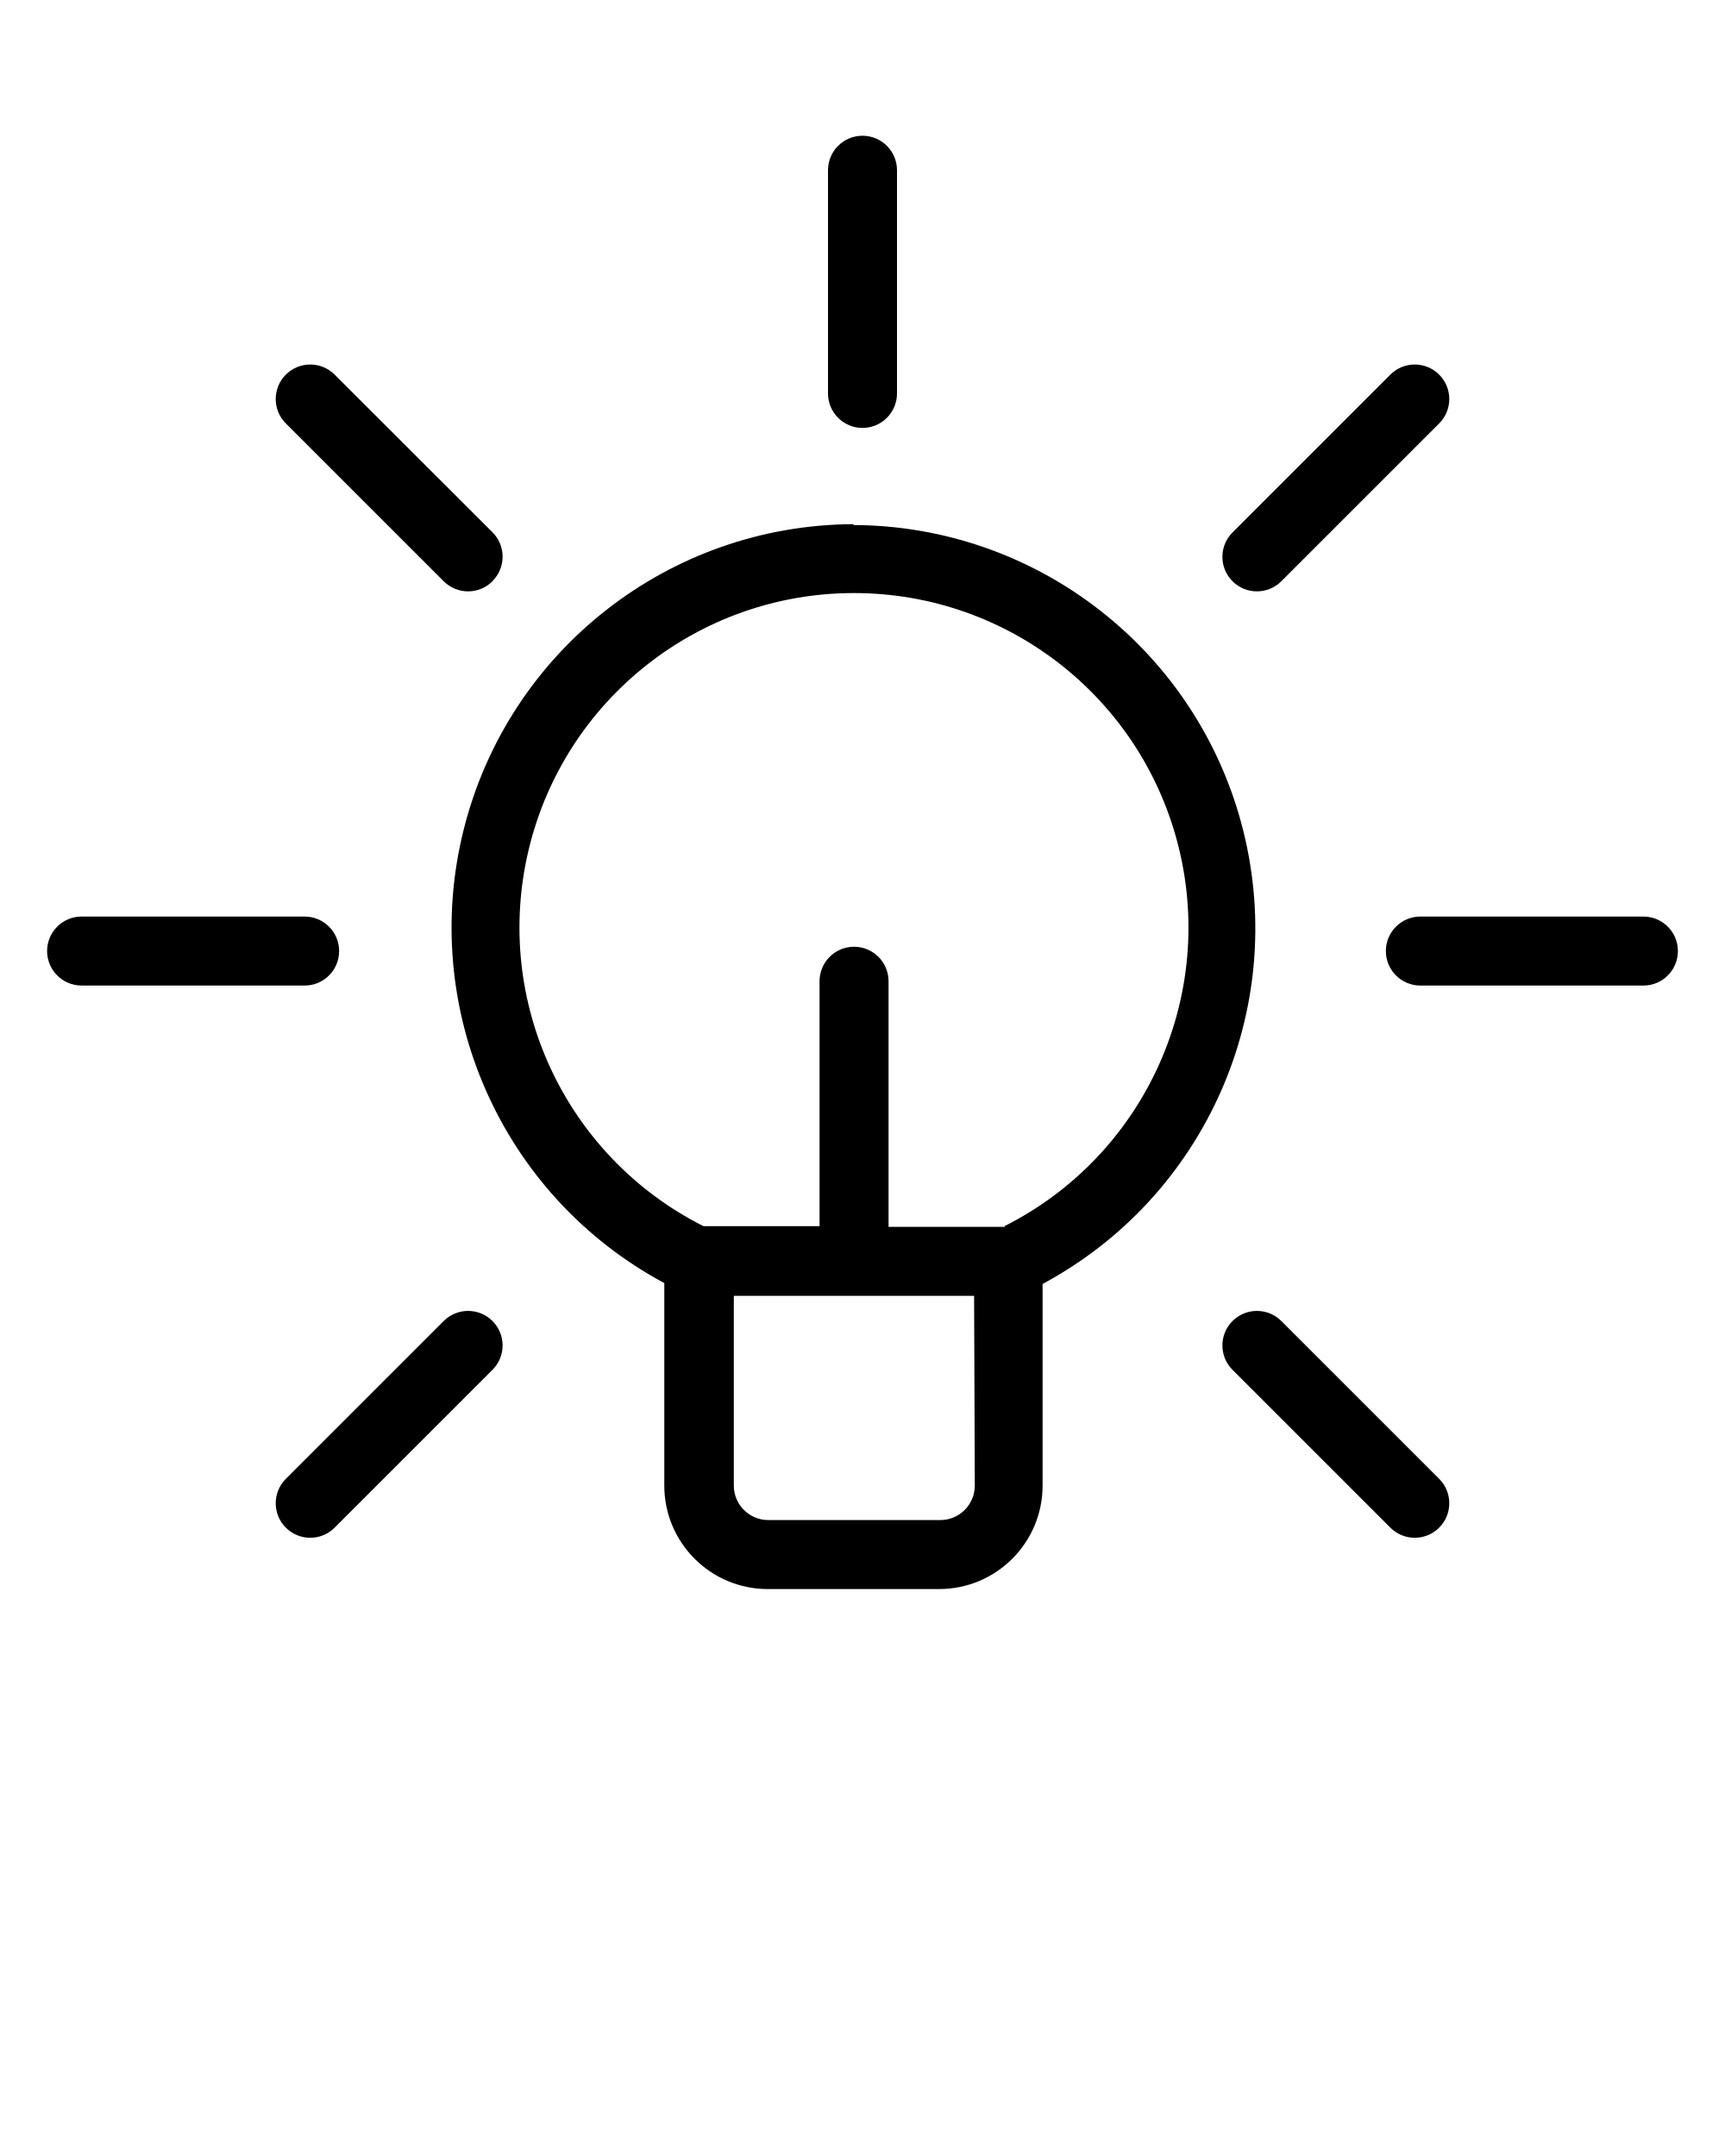
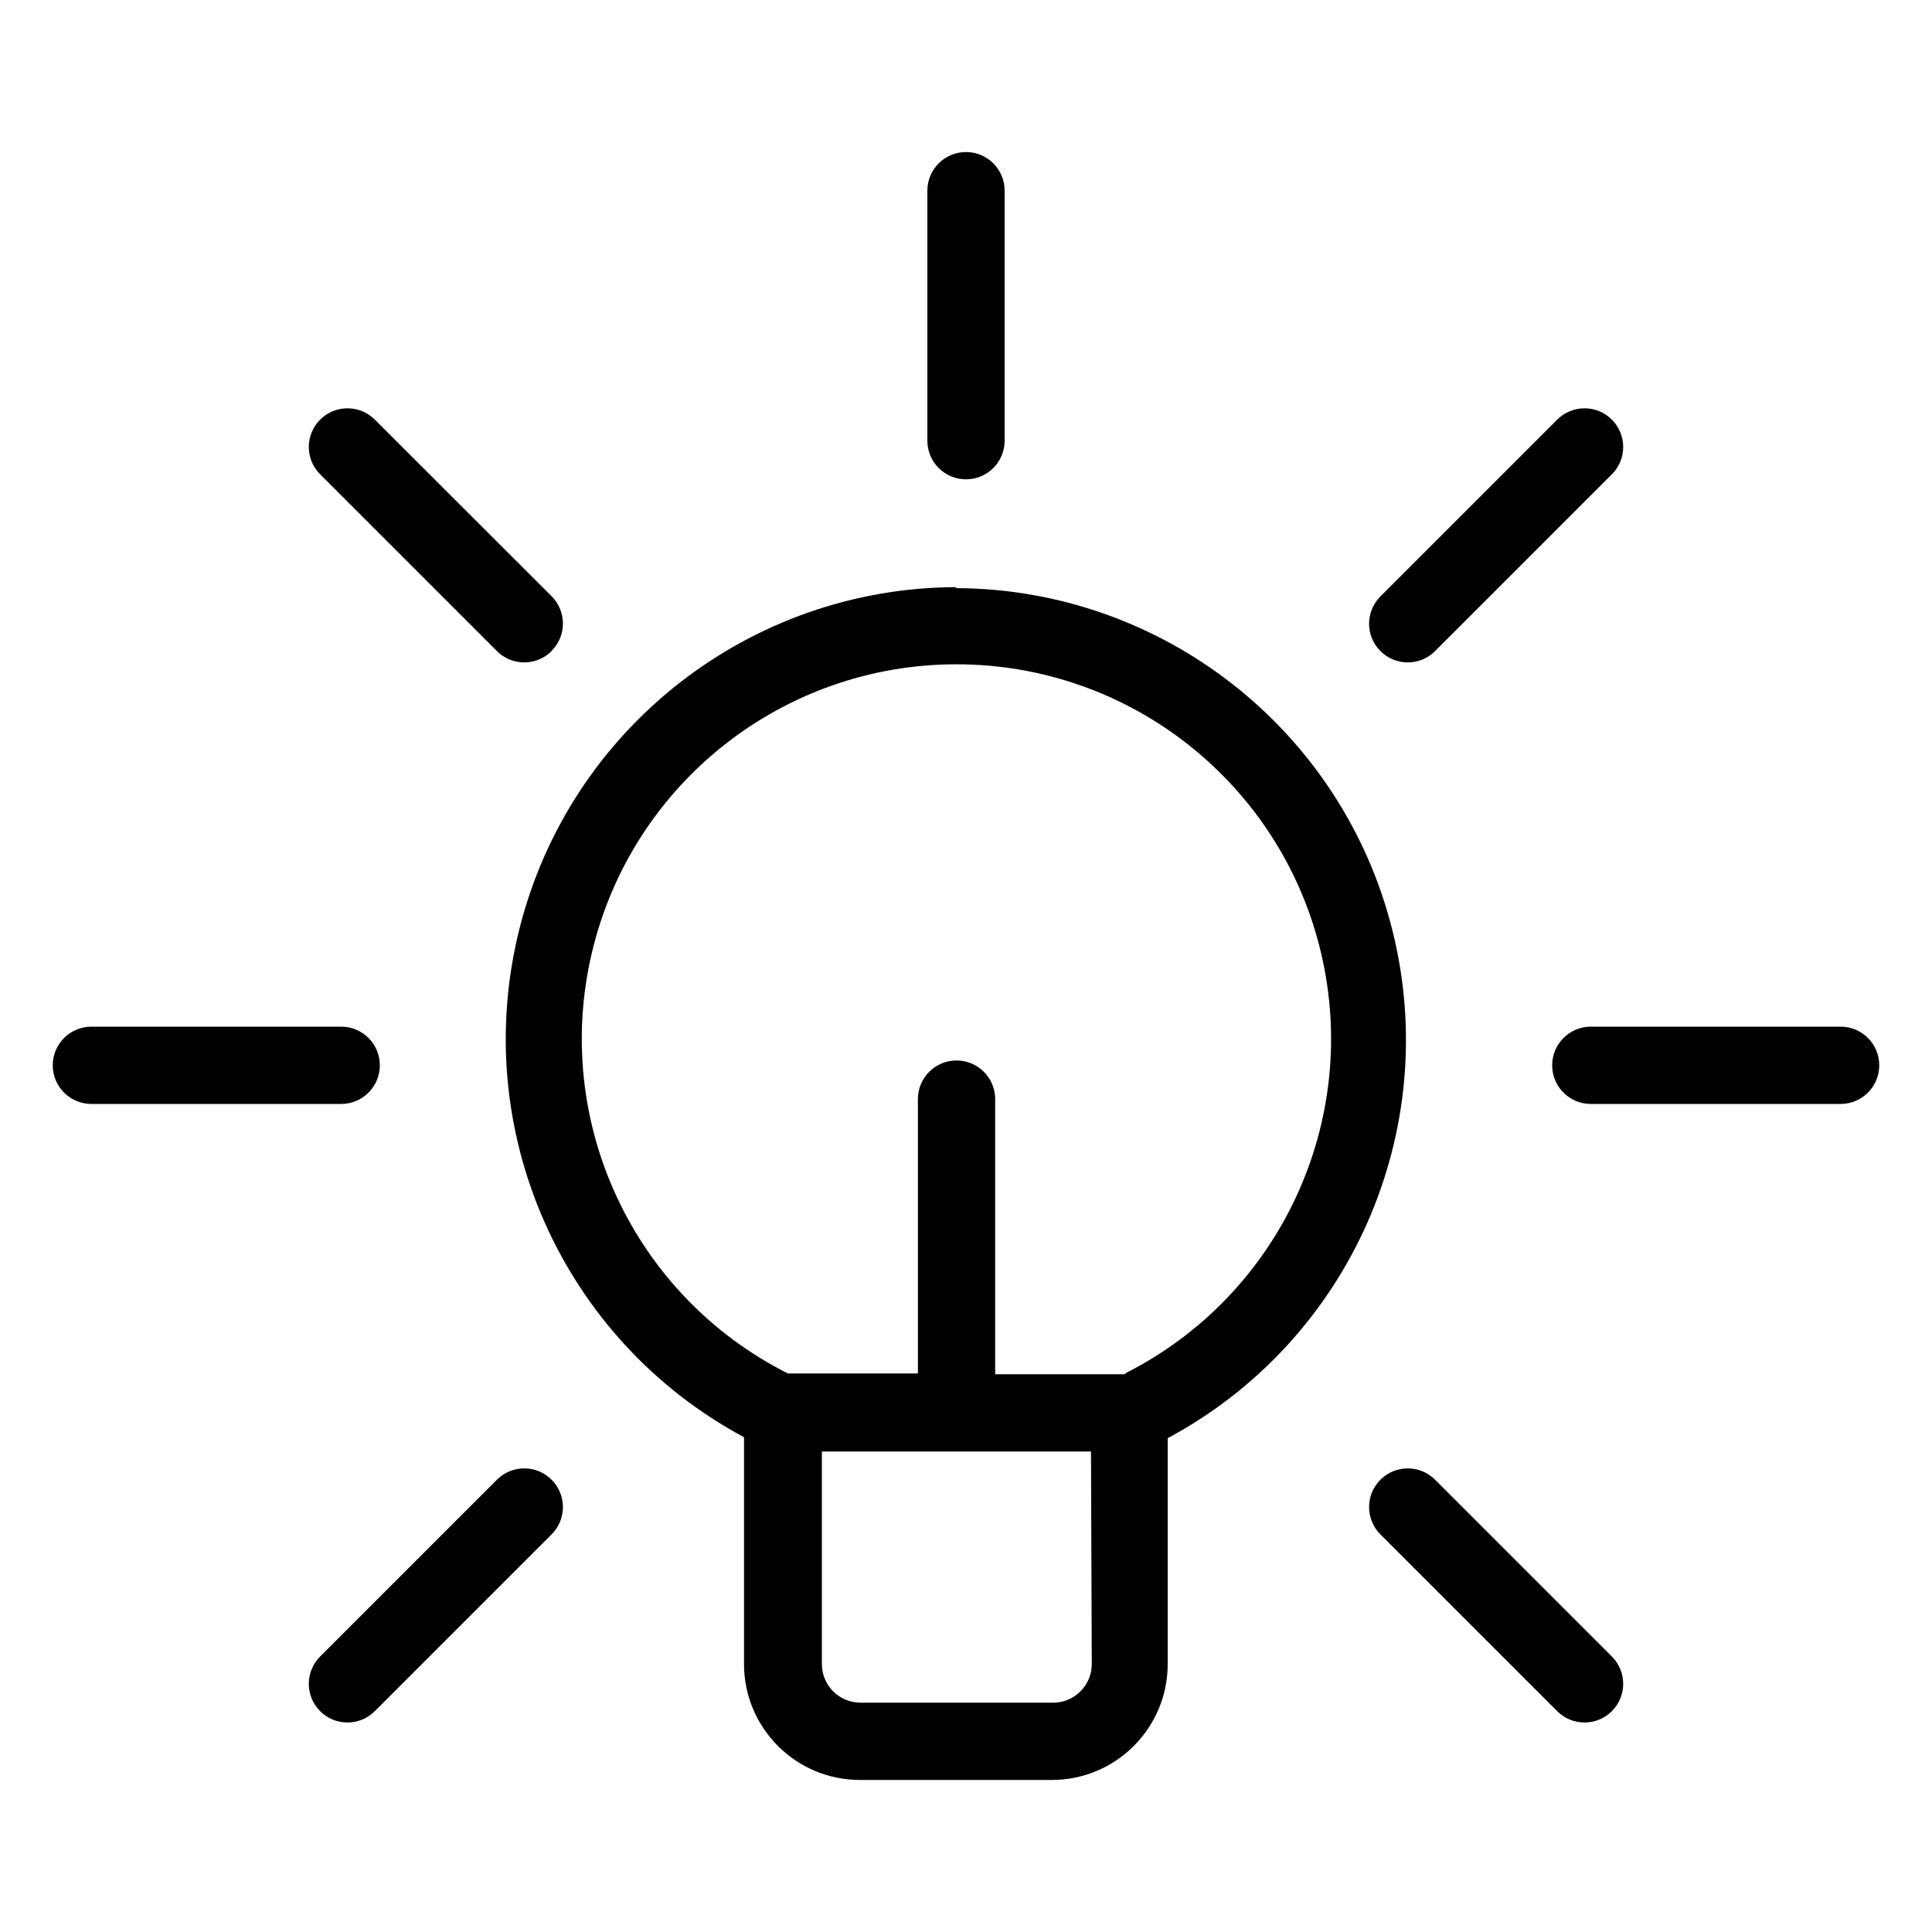
- <svg xmlns="http://www.w3.org/2000/svg" data-name="Layer 1" viewBox="0 0 100 125" x="0px" y="0px">
+ <svg xmlns="http://www.w3.org/2000/svg" data-name="Layer 1" viewBox="0 0 100 100" x="0px" y="0px">
  <path d="M49.51,30.39a23.39,23.39,0,0,0-11,44V86.13a6,6,0,0,0,6,6h9.93a6,6,0,0,0,6-6V74.44a23.39,23.39,0,0,0-11-44Zm7,55.74a2,2,0,0,1-2,2H44.54a2,2,0,0,1-2-2v-11H56.47Zm1.76-15H51.51V56.89a2,2,0,0,0-4,0v14.2H40.78a19.39,19.39,0,1,1,17.45,0Z" />
  <path d="M97.27,55.14a2,2,0,0,0-2-2H82.34a2,2,0,0,0,0,4H95.27A2,2,0,0,0,97.27,55.14Z" />
  <path d="M2.73,55.14a2,2,0,0,0,2,2H17.66a2,2,0,0,0,0-4H4.73A2,2,0,0,0,2.73,55.14Z" />
  <path d="M28.55,33.69a2,2,0,0,0,0-2.83L19.4,21.72a2,2,0,0,0-2.83,2.83l9.15,9.15a2,2,0,0,0,2.83,0Z" />
  <path d="M83.43,21.72a2,2,0,0,0-2.83,0l-9.15,9.15a2,2,0,1,0,2.83,2.83l9.15-9.15A2,2,0,0,0,83.43,21.72Z" />
  <path d="M83.43,85.74l-9.15-9.15a2,2,0,0,0-2.83,2.83l9.15,9.15a2,2,0,0,0,2.83-2.83Z" />
  <path d="M28.55,76.59a2,2,0,0,0-2.83,0l-9.15,9.15a2,2,0,1,0,2.83,2.83l9.15-9.15A2,2,0,0,0,28.55,76.59Z" />
  <path d="M52,22.81V9.87a2,2,0,0,0-4,0V22.81a2,2,0,0,0,4,0Z" />
</svg>
